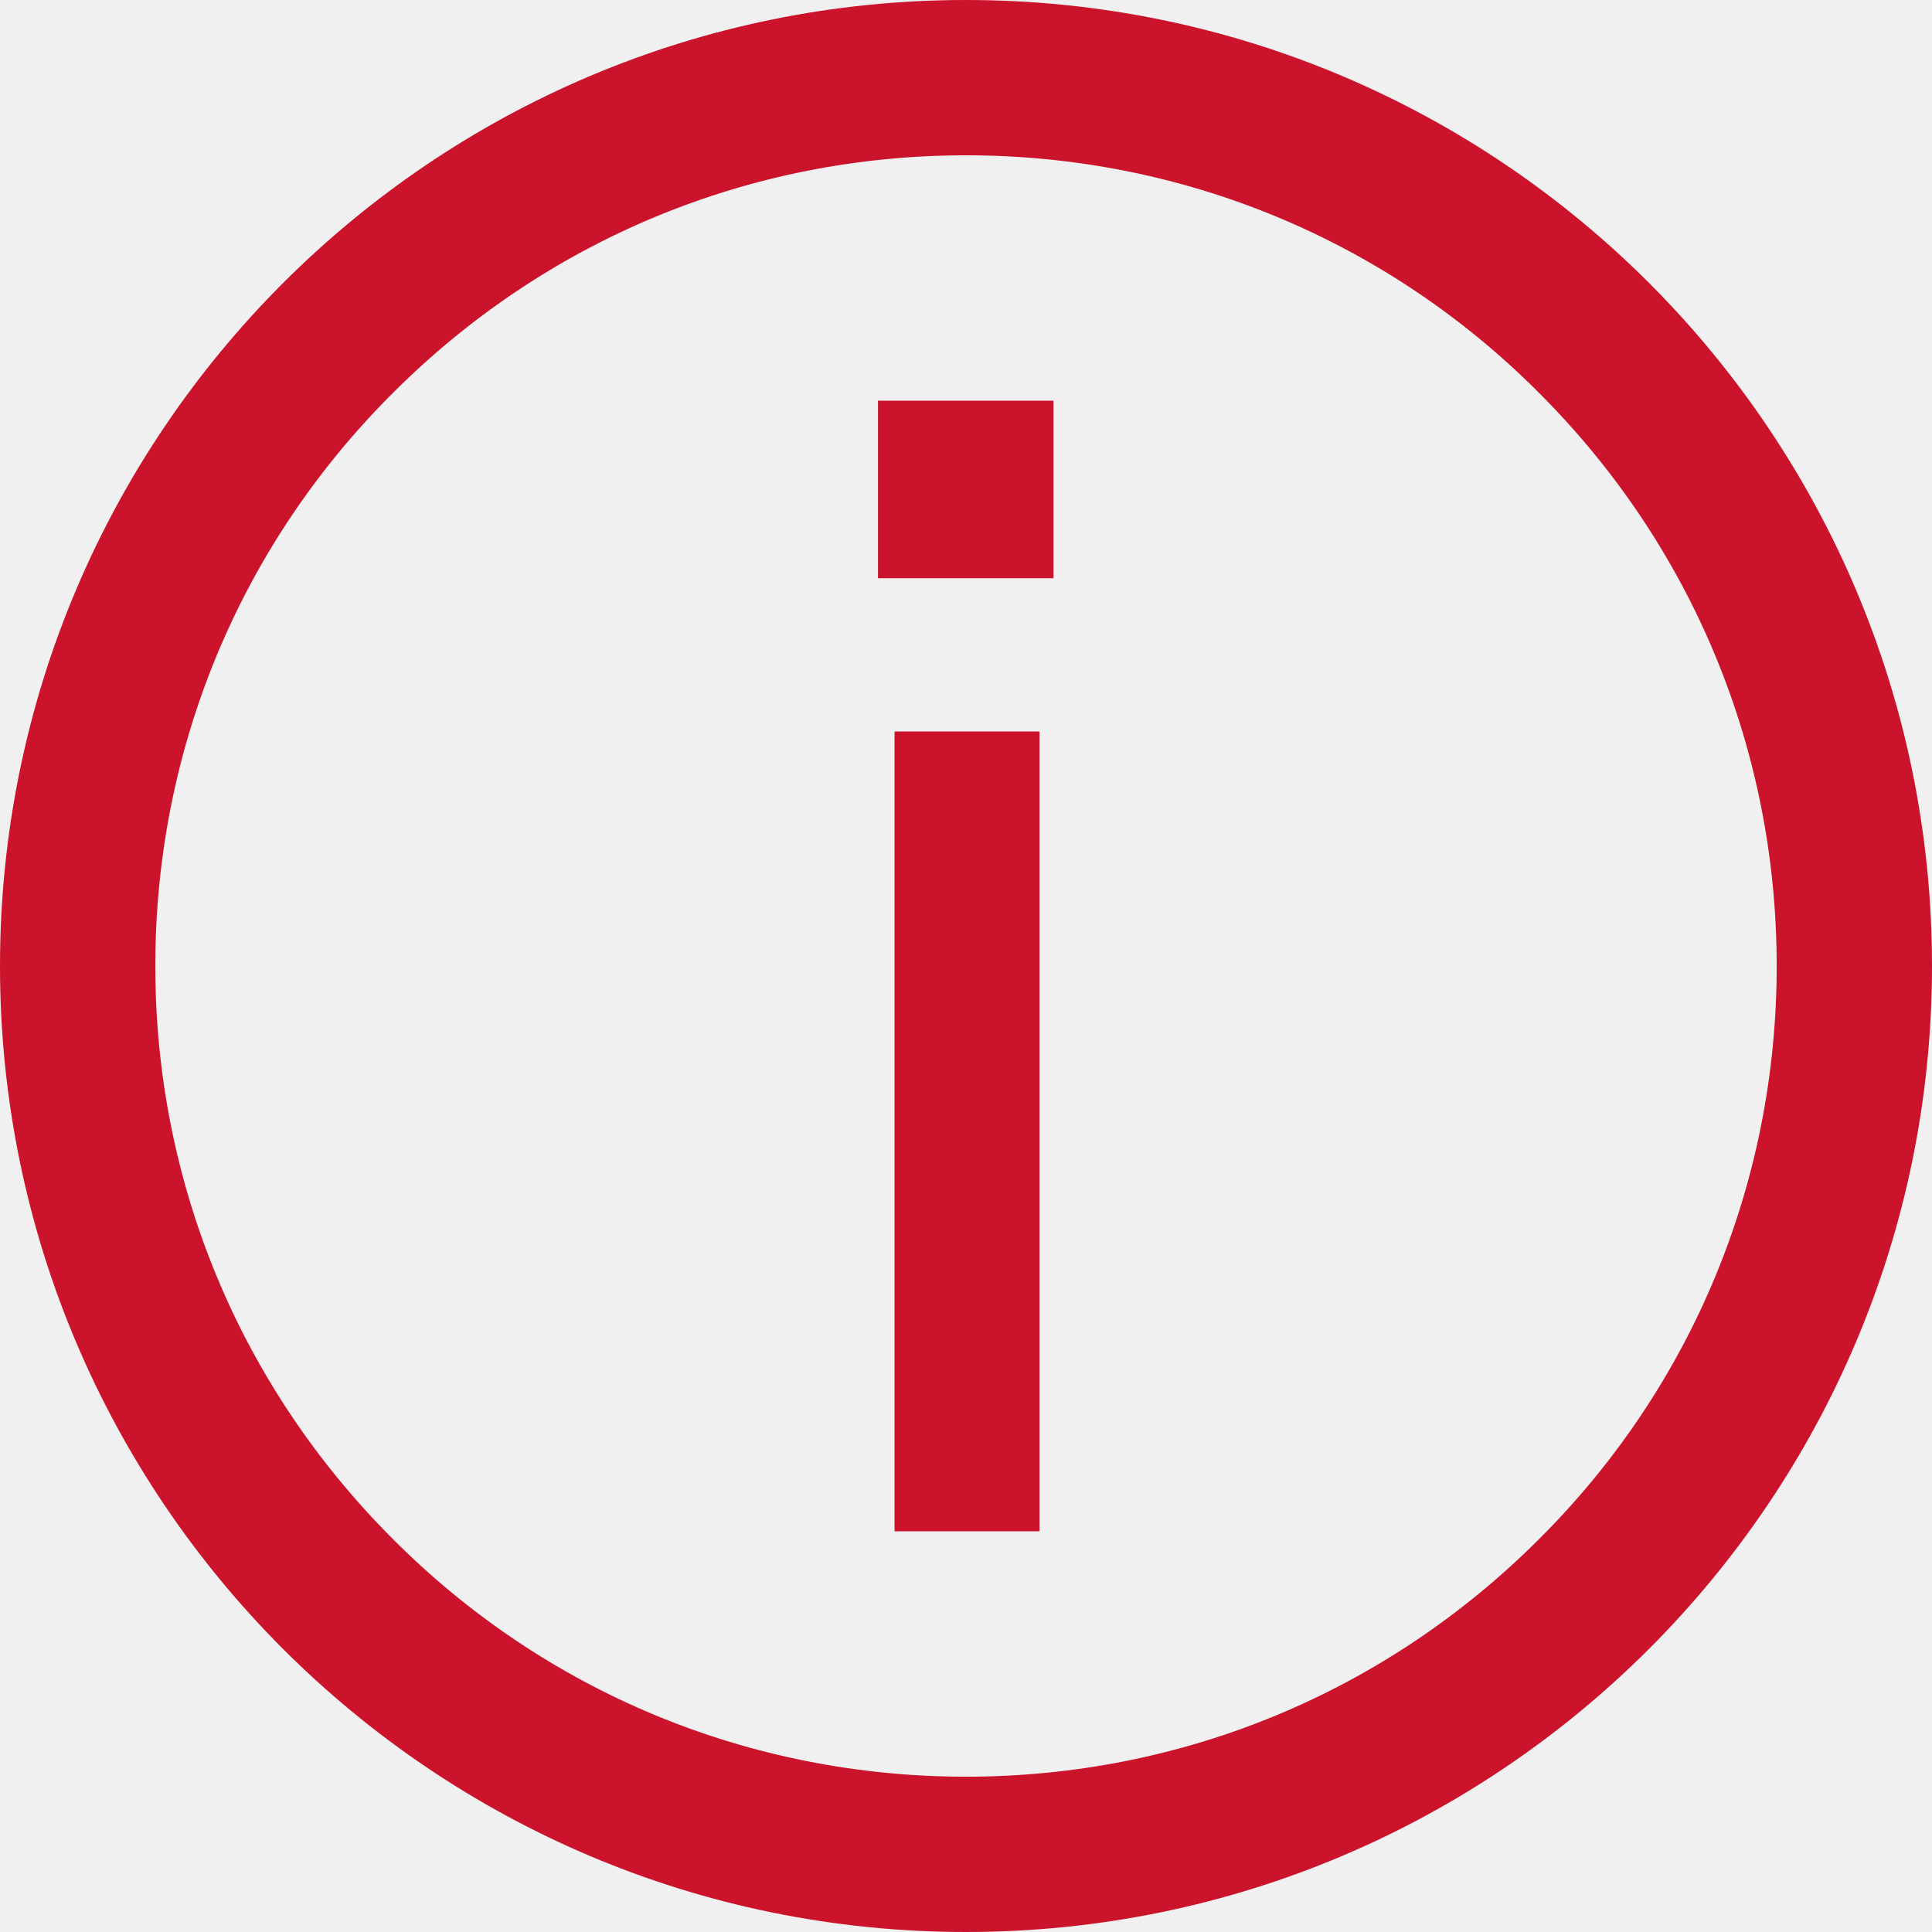
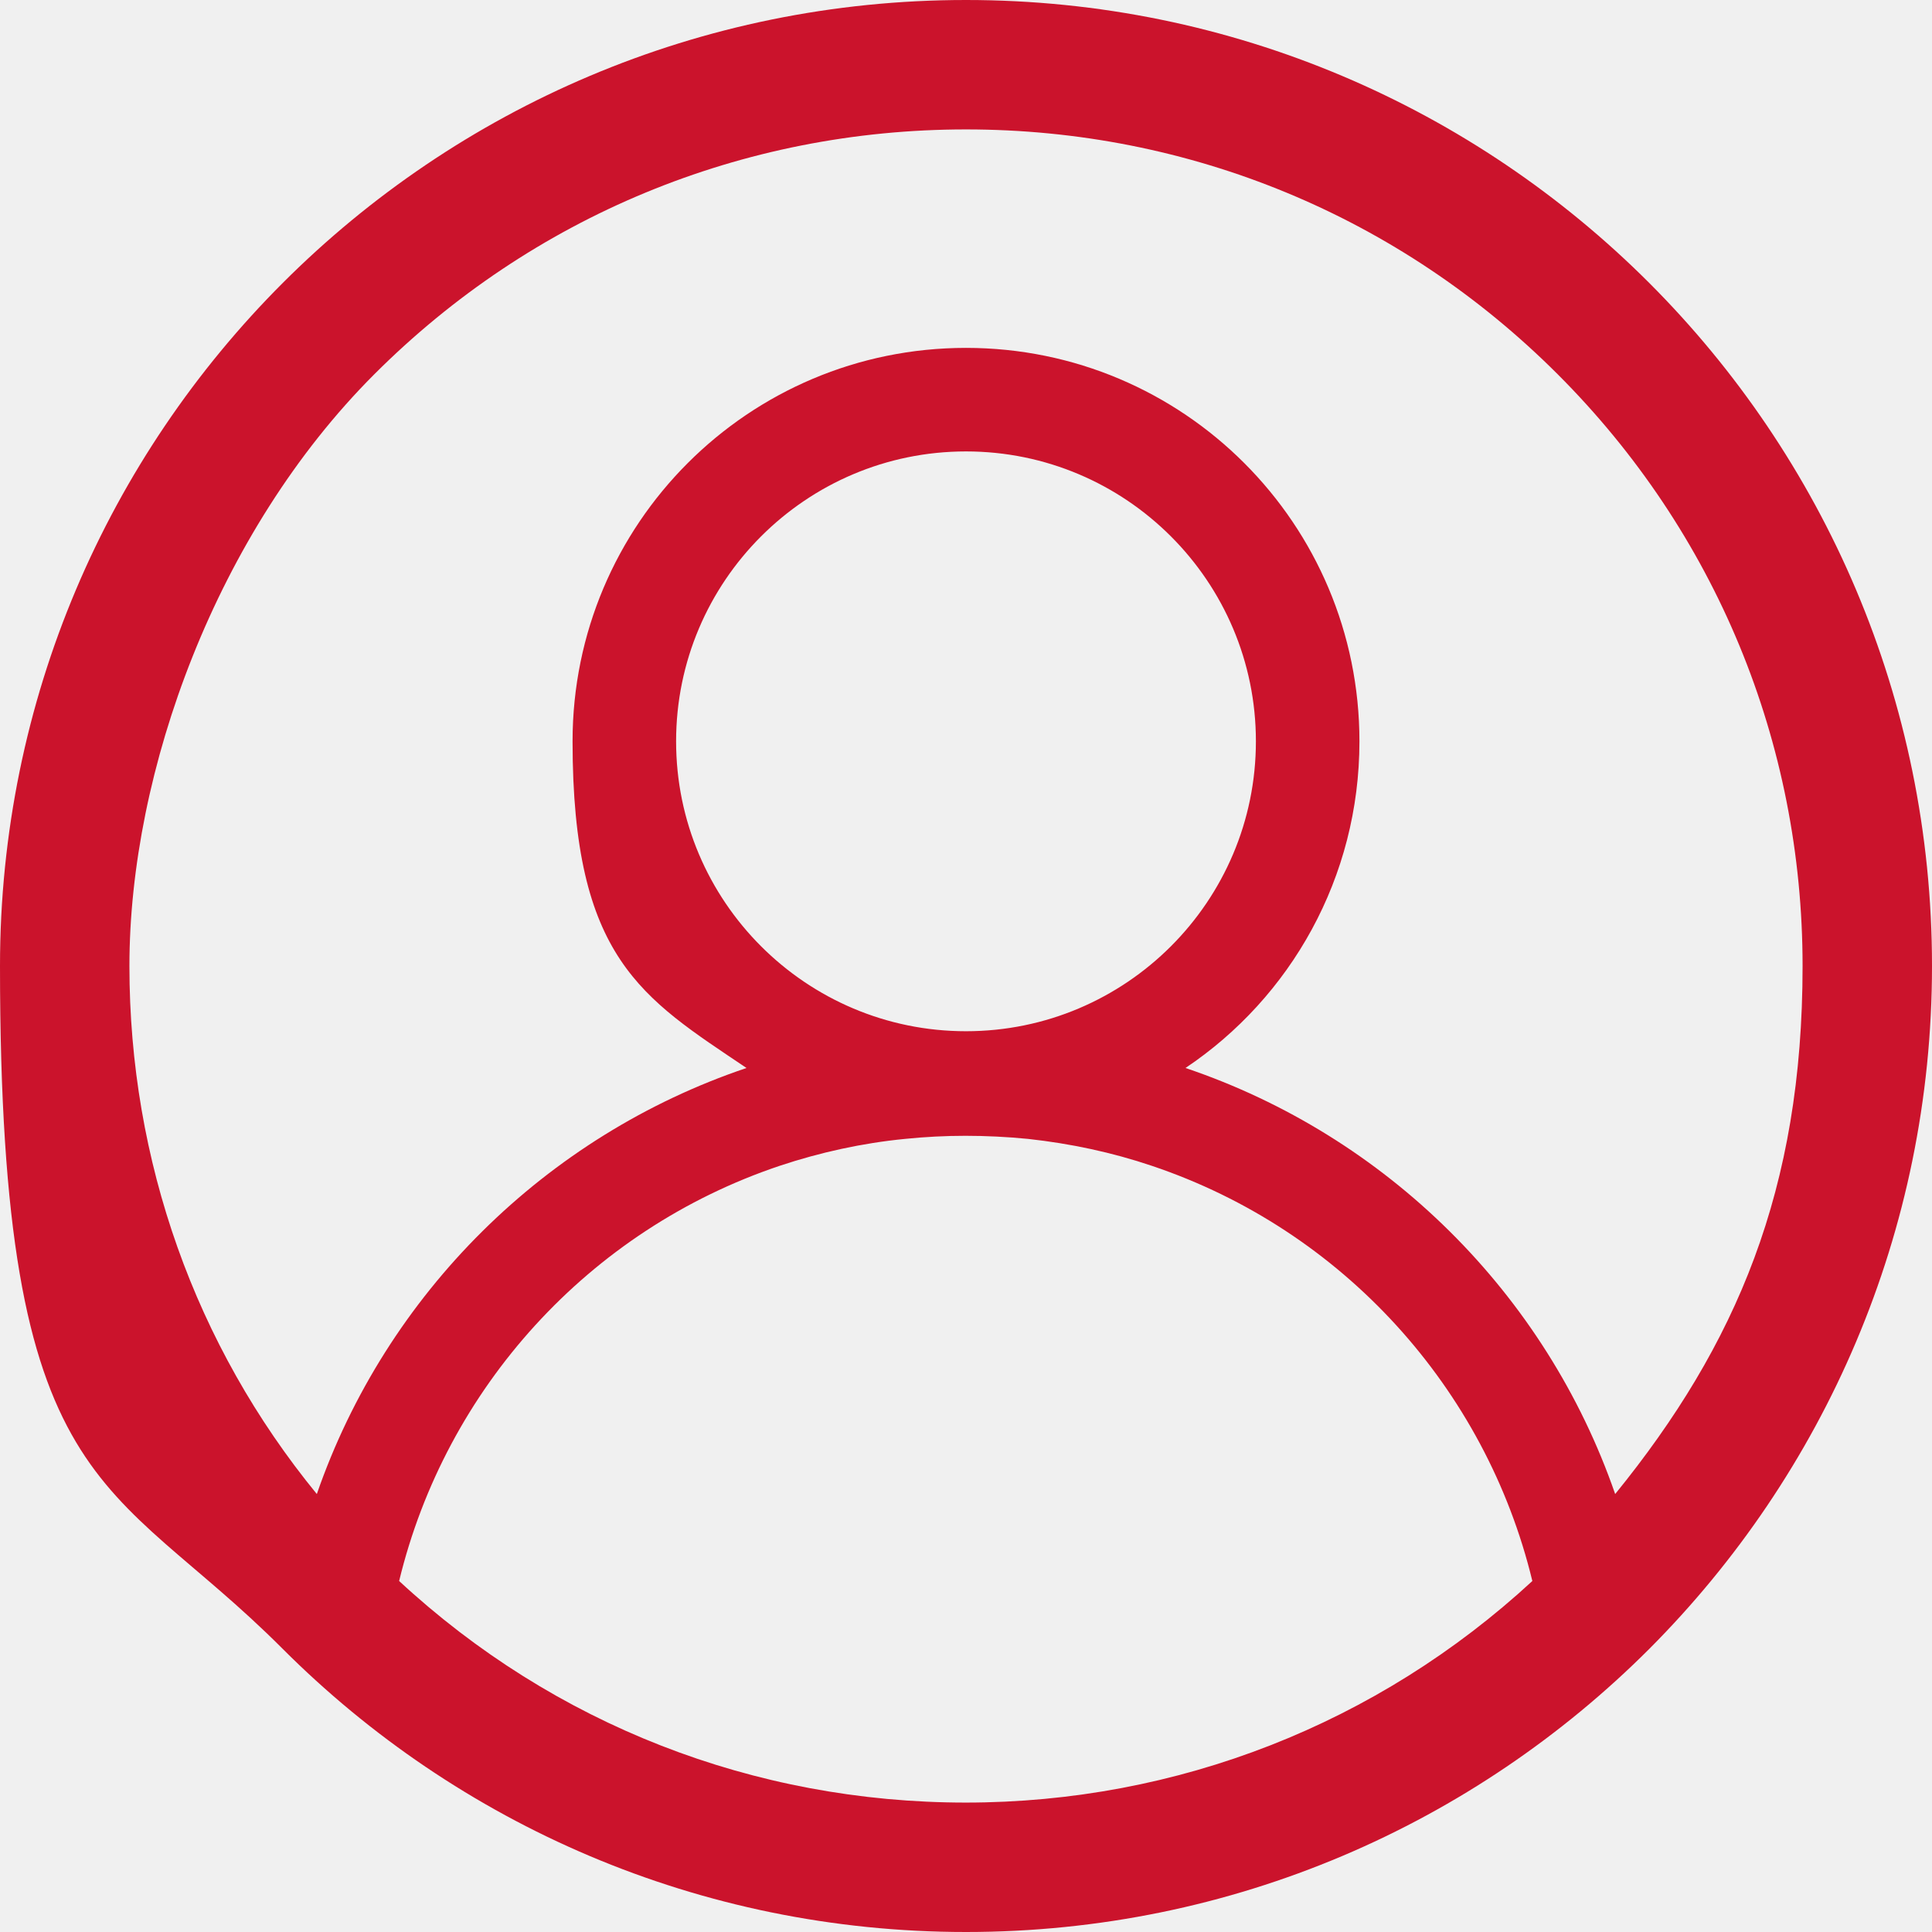
- <svg xmlns="http://www.w3.org/2000/svg" version="1.1" viewBox="0 0 373.2 373.2">
+ <svg xmlns="http://www.w3.org/2000/svg" id="Layer_1" version="1.1" viewBox="0 0 373.2 373.2">
  <defs>
    <style>
-       .st0, .st1, .st2, .st3 {
-         fill: none;
+       .st0 {
+         fill: #cb132c;
      }

      .st1 {
-         stroke: #fff;
-         stroke-width: 16.9px;
-       }
- 
-       .st1, .st2, .st3 {
-         stroke-miterlimit: 10;
-       }
- 
-       .st2 {
-         stroke-width: 30px;
-       }
- 
-       .st2, .st3 {
-         stroke: #cb132c;
-       }
- 
-       .st4 {
-         fill: #cb132c;
-       }
- 
-       .st3 {
-         stroke-width: 60px;
-       }
- 
-       .st5 {
-         fill: #fff;
-       }
- 
-       .st6 {
        display: none;
      }
- 
-       .st7 {
-         clip-path: url(#clippath);
-       }
    </style>
-     <clipPath id="clippath">
-       <rect class="st0" width="373.2" height="373.2" />
-     </clipPath>
  </defs>
-   <g id="plus" class="st6">
-     <rect class="st4" x="168.6" width="36" height="373.2" />
-     <rect class="st4" y="168.6" width="373.2" height="36" />
-   </g>
-   <g id="Layer_7" class="st6">
-     <rect width="373.2" height="373.2" />
-   </g>
-   <g id="question" class="st6">
-     <path class="st4" d="M146.3,274.7v-29.4c0-10.8.6-19.6,1.8-26.2,1.2-6.6,4.2-12.2,8.9-16.8,4.7-4.5,12-8.9,21.8-13.1l18.9-8.4c11.5-5.2,21.8-11,30.9-17.3,9.1-6.3,16.1-14.1,21-23.3,4.9-9.3,7.3-20.2,7.3-32.8,0-21-6.5-37.5-19.4-49.5-12.9-12.1-30.1-18.1-51.4-18.1s-38.8,5.9-51.4,17.6c-12.6,11.7-18.9,27.7-18.9,48h-45.1c0-21,4.8-39.3,14.4-55,9.6-15.7,23.1-28,40.4-37C142.8,4.5,163,0,186.1,0s42.8,4.4,60.3,13.1c17.5,8.7,31.2,21.1,41.2,37.2,10,16.1,14.9,35.1,14.9,57.1s-6.7,45.8-20.2,62.9c-13.5,17.1-31,30.8-52.7,40.9l-24.1,11.5c-6.6,3.1-10.9,6.3-12.8,9.4-1.9,3.1-2.9,8.6-2.9,16.3v26.2h-43.5ZM136.8,373.2v-62.4h64v62.4h-64Z" />
+   <g id="Layer_7" class="st1">
+     <rect y="0" width="373.2" height="373.2" />
  </g>
  <g id="about">
-     <path class="st4" d="M169.6,111.7v-34.3h33.9v34.3h-33.9ZM172.8,295.8v-154.5h28v154.5h-28Z" />
-     <path class="st4" d="M186.6,30c41.8,0,81.2,16.3,110.7,45.9,29.6,29.6,45.9,68.9,45.9,110.7s-16.3,81.2-45.9,110.7c-29.6,29.6-68.9,45.9-110.7,45.9s-81.2-16.3-110.7-45.9c-29.6-29.6-45.9-68.9-45.9-110.7s16.3-81.2,45.9-110.7c29.6-29.6,68.9-45.9,110.7-45.9M186.6,0C83.6,0,0,83.6,0,186.6s83.6,186.6,186.6,186.6,186.6-83.6,186.6-186.6S289.7,0,186.6,0h0Z" />
-   </g>
-   <g id="gallery" class="st6">
-     <g class="st6">
-       <path class="st5" d="M343.2,30v313.2H30V30h313.2M373.2,0H0v373.2h373.2V0h0Z" />
-     </g>
-     <polyline class="st2" points="54.4 306.4 122 230.4 168.4 282.3 277.3 157.4 349.6 238.1" />
-     <circle class="st4" cx="116.6" cy="130" r="32" />
-     <path class="st4" d="M186.6,31c41.6,0,80.7,16.2,110.1,45.6,29.4,29.4,45.6,68.5,45.6,110.1s-16.2,80.7-45.6,110.1c-29.4,29.4-68.5,45.6-110.1,45.6s-80.7-16.2-110.1-45.6-45.6-68.5-45.6-110.1,16.2-80.7,45.6-110.1c29.4-29.4,68.5-45.6,110.1-45.6M186.6,0C83.6,0,0,83.6,0,186.6s83.6,186.6,186.6,186.6,186.6-83.6,186.6-186.6S289.7,0,186.6,0h0Z" />
-   </g>
-   <g id="message" class="st6">
-     <line class="st1" x1="87.6" y1="150.6" x2="285.7" y2="150.6" />
-     <line class="st1" x1="87.6" y1="222.7" x2="285.7" y2="222.7" />
-     <path class="st5" d="M186.6,30c41.8,0,81.2,16.3,110.7,45.9,29.6,29.6,45.9,68.9,45.9,110.7s-16.3,81.2-45.9,110.7c-29.6,29.6-68.9,45.9-110.7,45.9s-42.5-4.3-62.1-12.8l-7.7-3.3-8.3,1.1-49.6,6.7,8.4-13.5,12-19.4-15.5-16.8c-24.1-26-33.9-54.5-33.9-98.6s16.3-81.2,45.9-110.7c29.6-29.6,68.9-45.9,110.7-45.9M186.6,0C83.5,0,0,83.5,0,186.6s11,85.7,41.9,119L0,373.2l112.6-15.3c22.7,9.8,47.7,15.3,74,15.3,103.1,0,186.6-83.6,186.6-186.6S289.7,0,186.6,0h0Z" />
-   </g>
-   <g id="carrot" class="st6">
-     <g class="st7">
-       <polyline class="st3" points="30.1 17.6 186.6 300.8 346.2 17.6" />
-     </g>
+     <path class="st0" d="M186.6,0C83.5,0,0,83.5,0,186.6s20.9,98.1,54.6,131.9c33.8,33.8,80.4,54.7,132,54.7s98.2-20.9,132-54.7c33.7-33.8,54.6-80.4,54.6-131.9C373.2,83.5,289.7,0,186.6,0ZM186.6,348.2c-41,0-79.6-15.1-109.5-42.8,9-37.2,36.6-67.8,73.5-80.2,7.8-2.6,16-4.4,24.2-5.2,3.9-.4,7.8-.6,11.7-.6s8.1.2,12.1.6c8.2.9,16.2,2.6,23.9,5.2,36.9,12.4,64.5,43,73.5,80.2-29.9,27.6-68.6,42.8-109.5,42.8ZM186.6,199.2c-30.9,0-56-25.1-56-56s25.1-56,56-56,56,25.1,56,56-25.1,56-56,56ZM312,288.6c-13.4-38.7-44.2-69.2-83-82.3,20.3-13.6,33.6-36.8,33.6-63.1,0-42-34-76-76-76s-76,34-76,76,13.4,49.5,33.6,63.1c-38.8,13.1-69.6,43.6-83,82.3-23.5-28.7-36.2-64.4-36.2-102s16.8-83.8,47.3-114.3c30.5-30.5,71.1-47.3,114.3-47.3s83.8,16.8,114.3,47.3c30.5,30.5,47.3,71.1,47.3,114.3s-12.8,73.2-36.2,102Z" />
  </g>
</svg>
